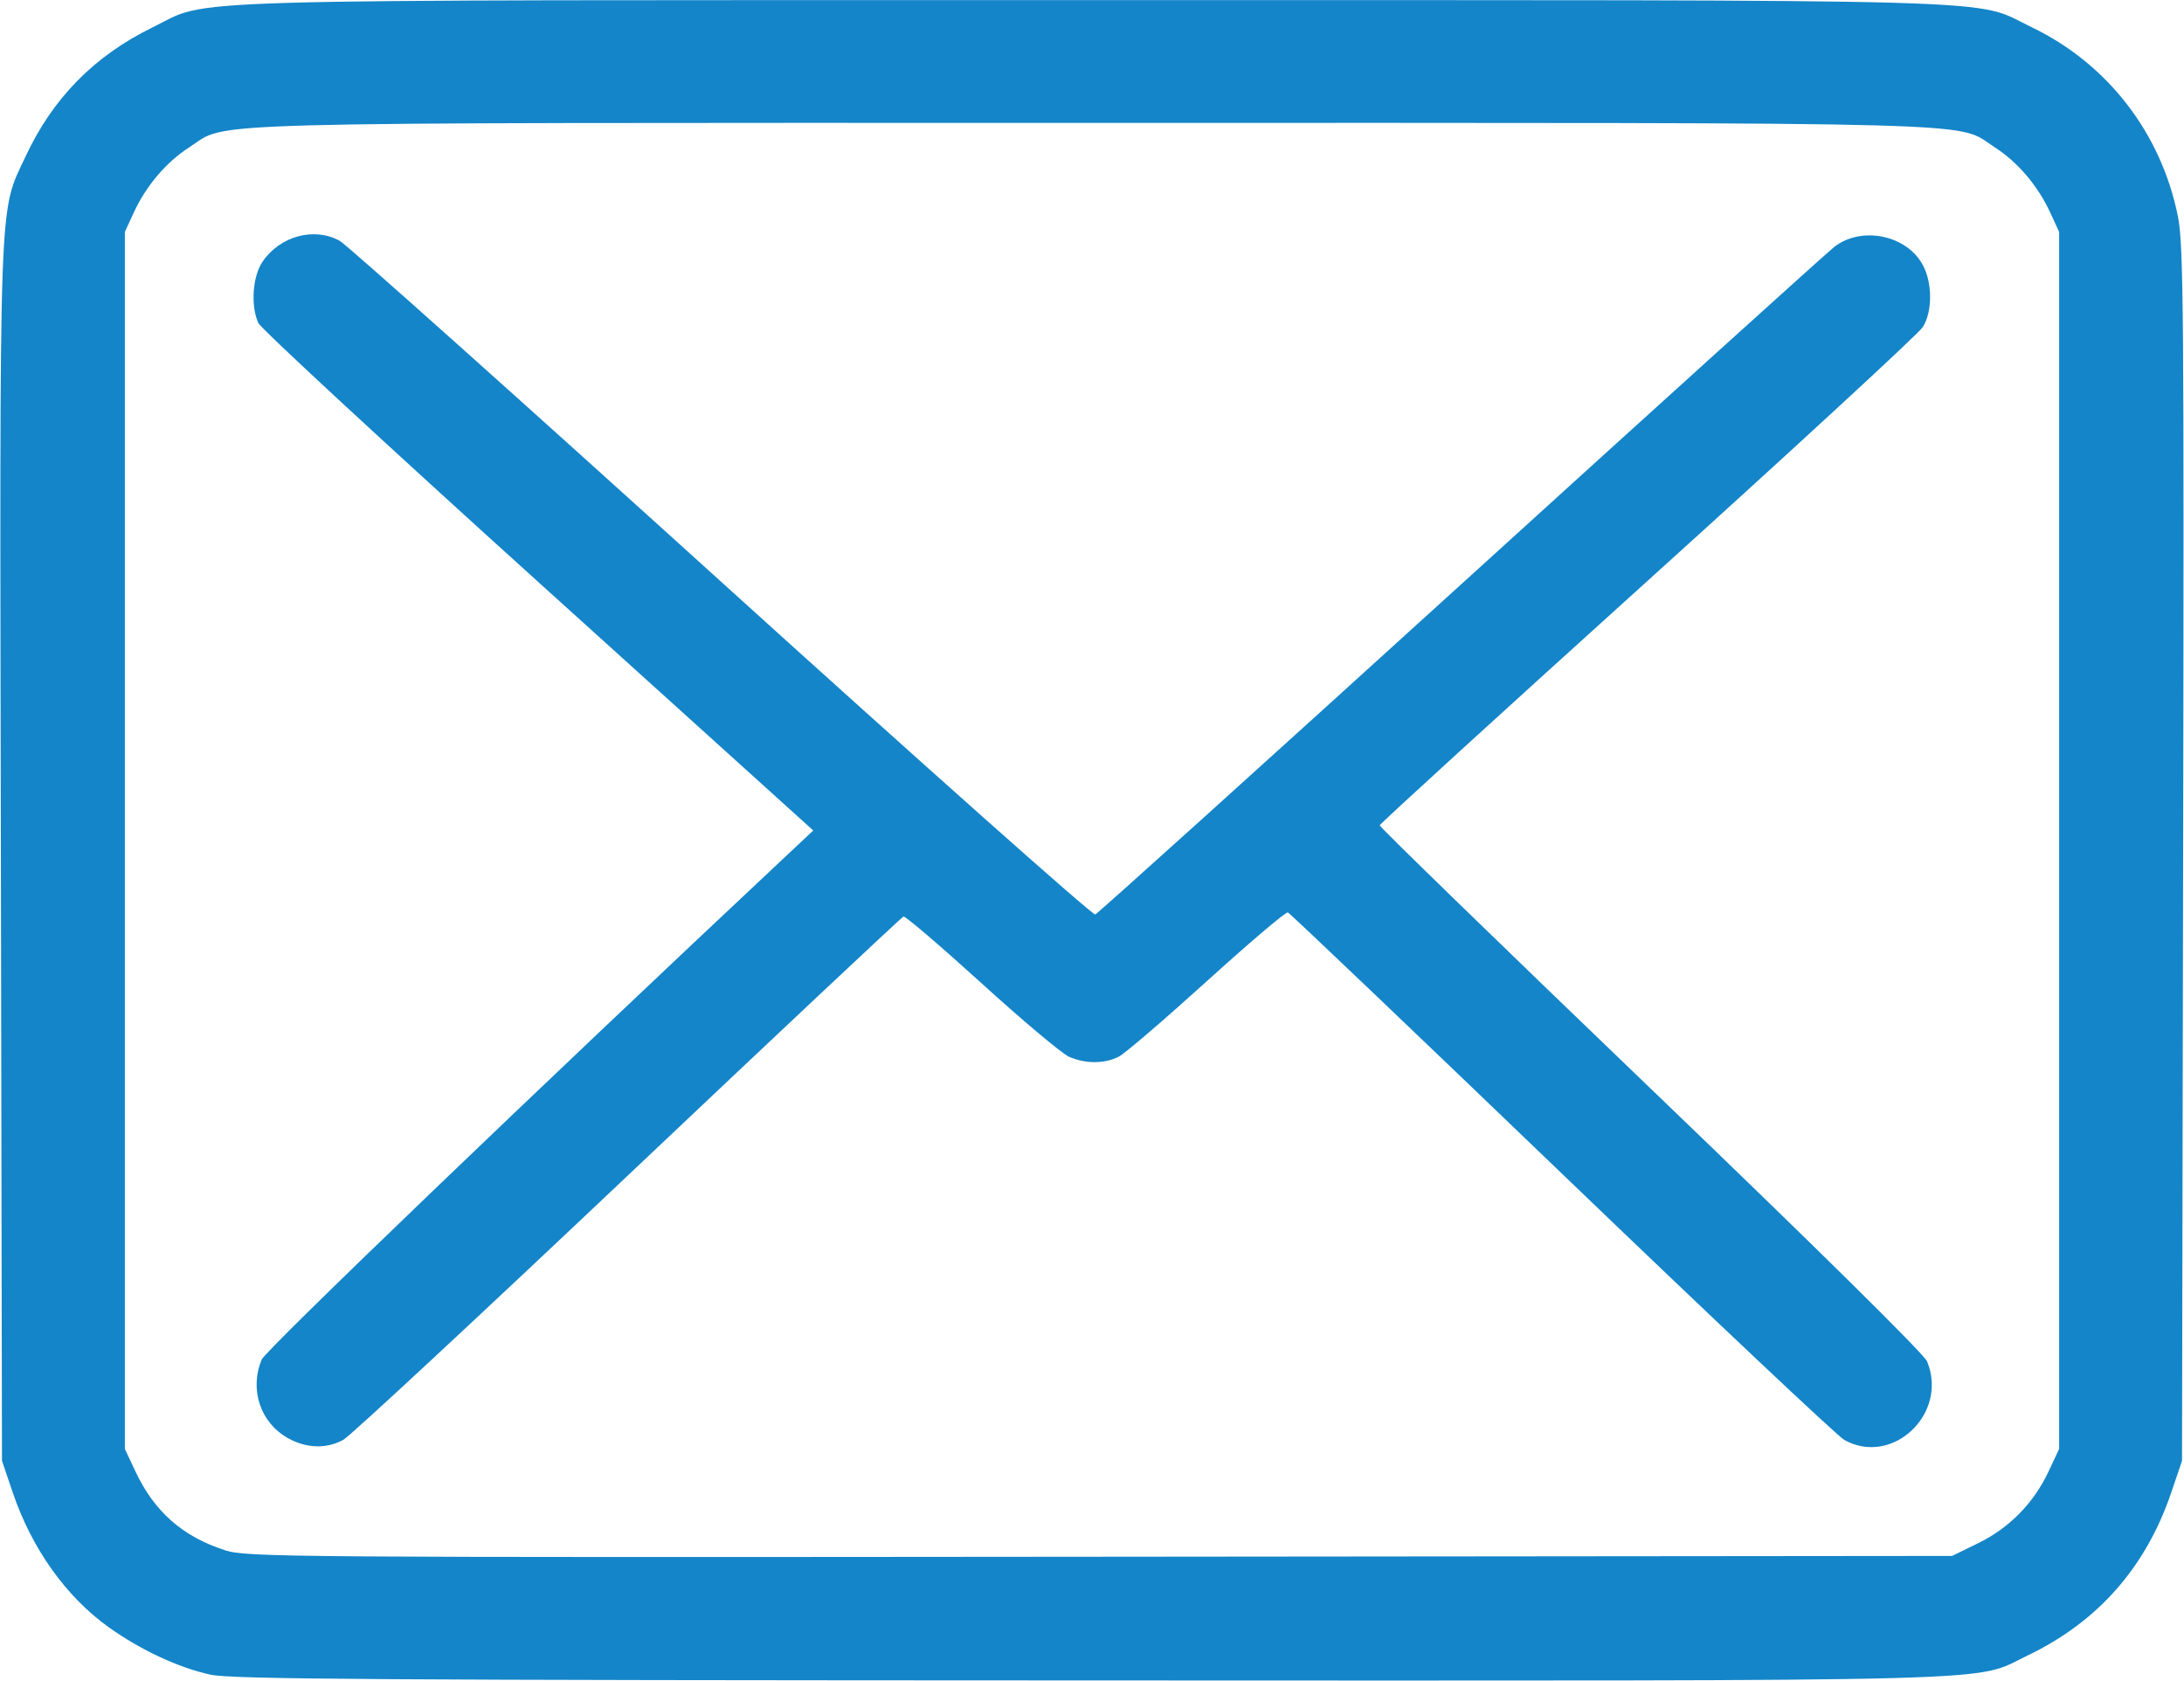
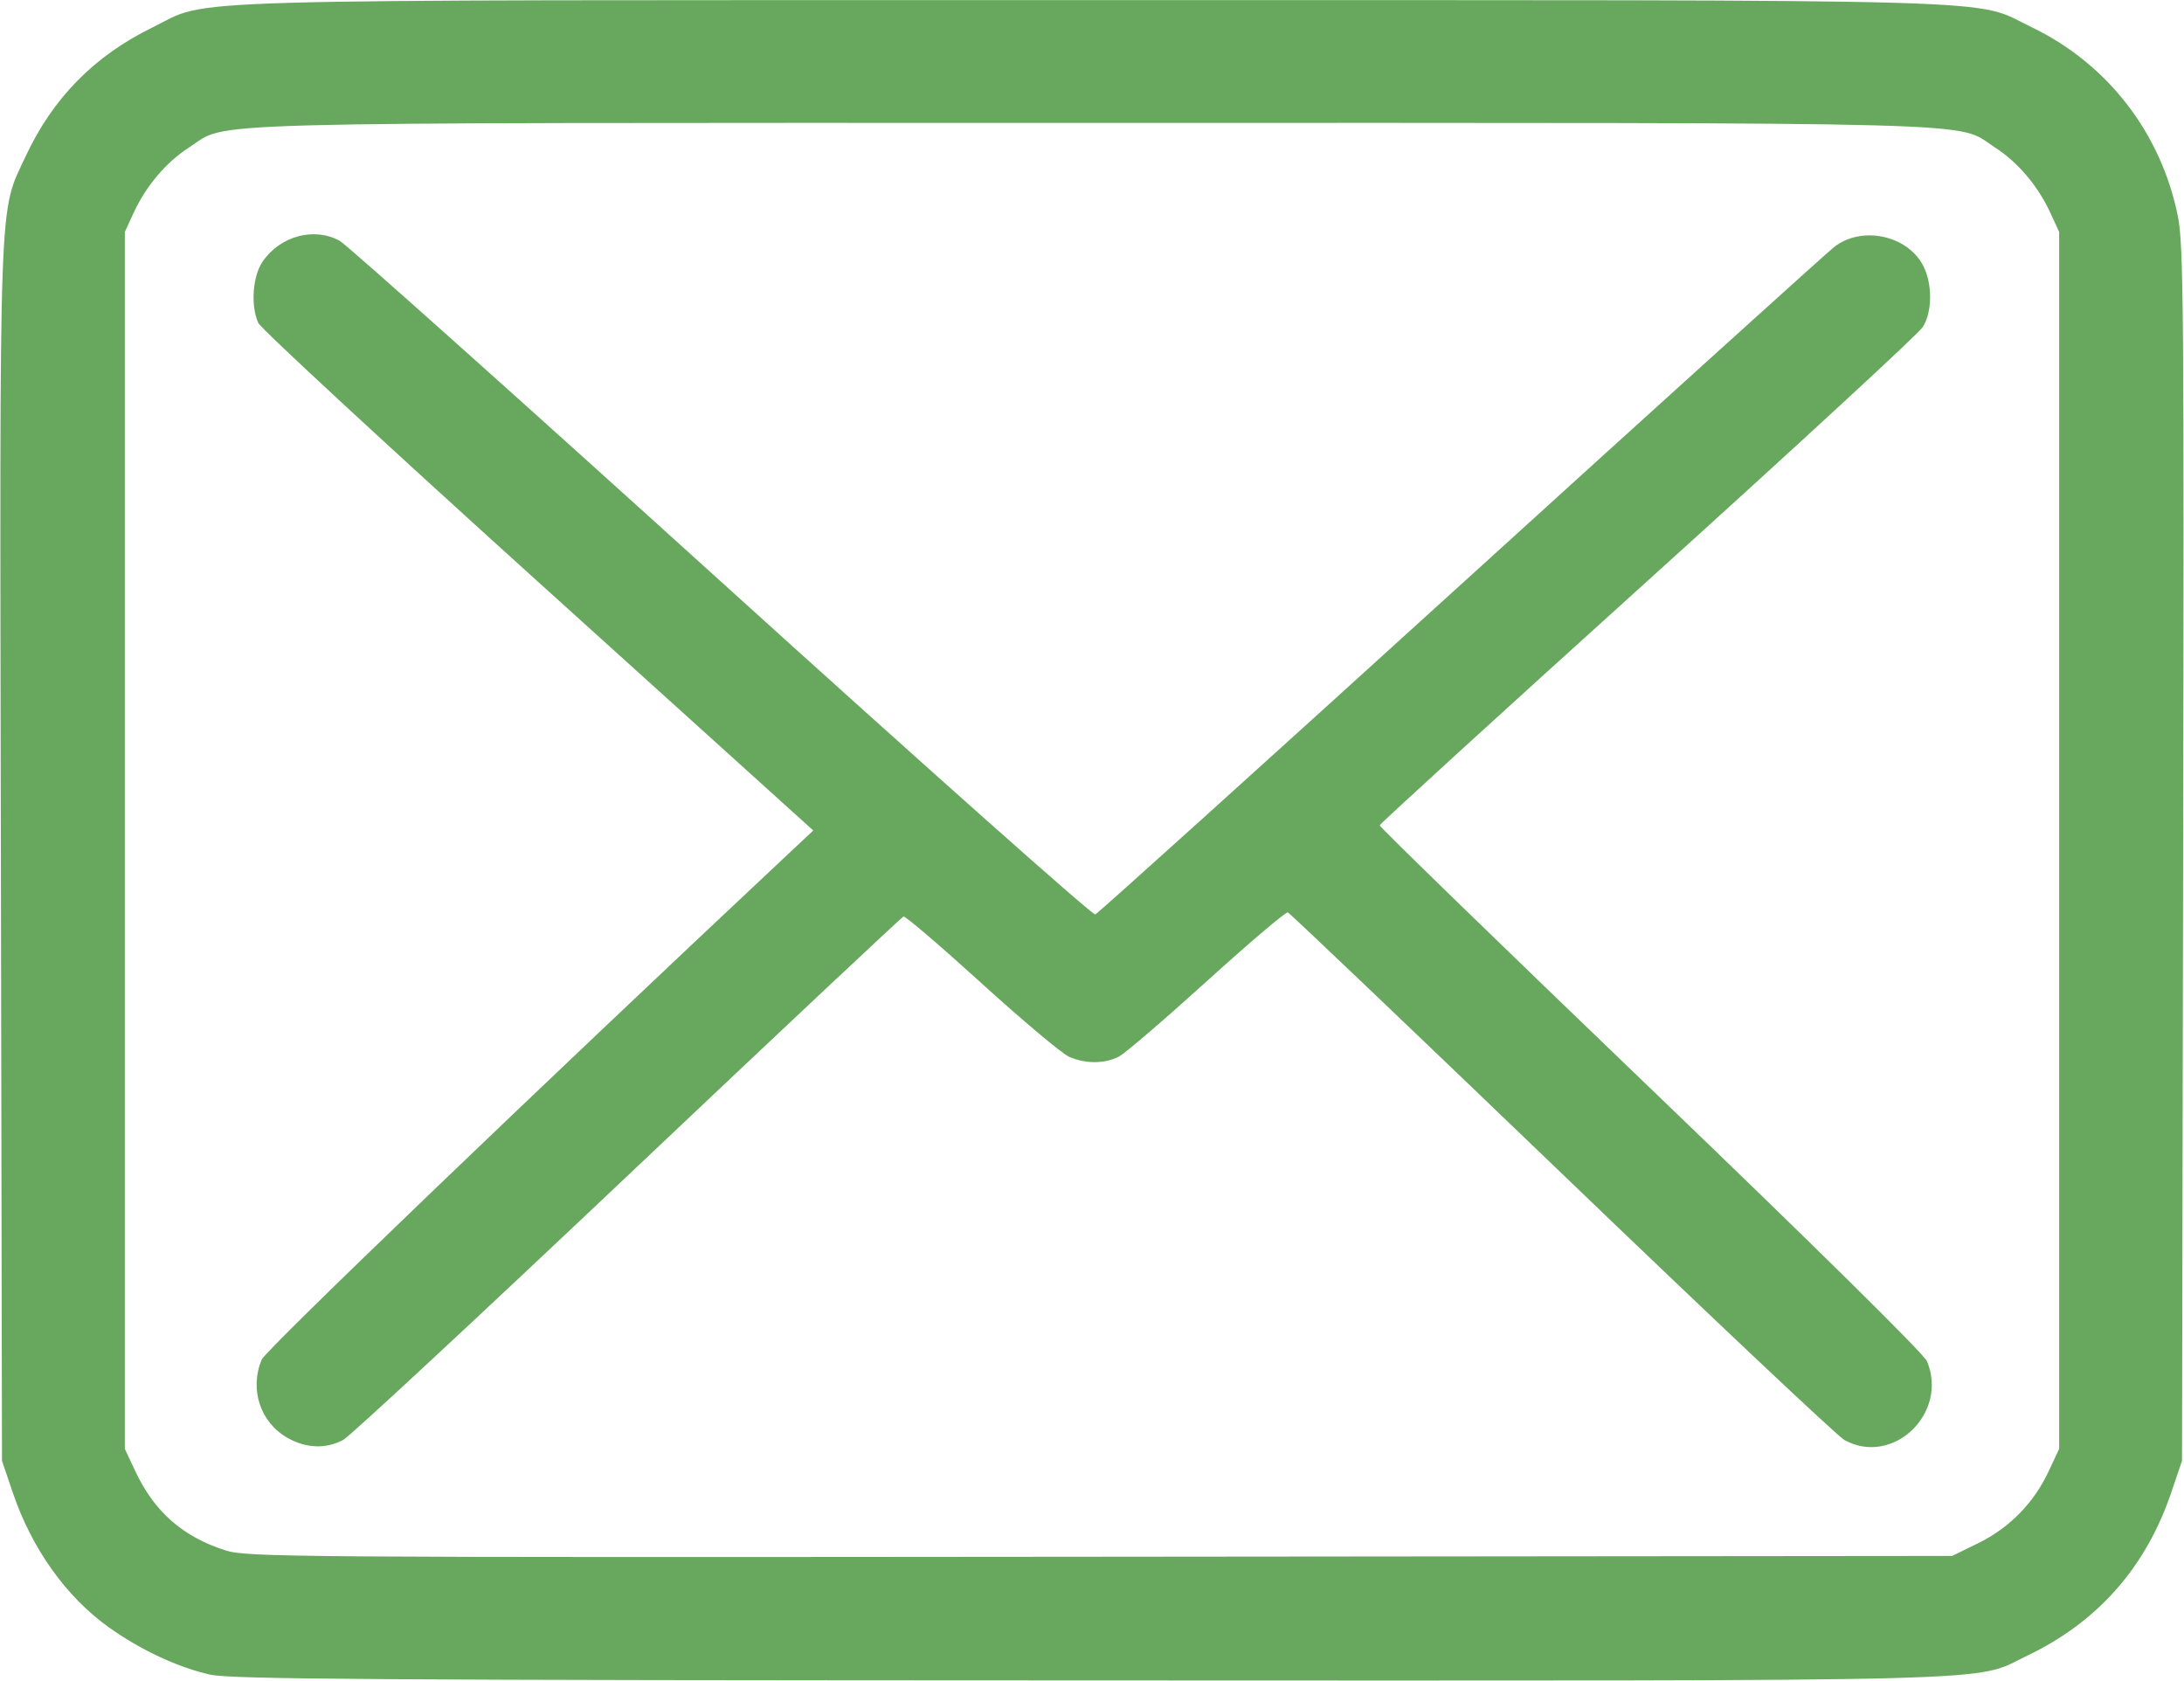
<svg xmlns="http://www.w3.org/2000/svg" version="1.1" id="svg2" width="551" height="424" viewBox="0 0 551 424">
-   <path style="fill: #1485c8;" d="M 53.131,422.459 C 45.105,420.718 35.509,416.253 27.483,410.525 16.682,402.817 8.027,390.684 3.215,376.5 L 0.5,368.5 0.221,215.5 C -0.089,45.838 -0.381,54.117 6.427,39.516 13.312,24.747 23.794,14.089 38.5,6.904 c 15.071,-7.363 -1.961,-6.87 237,-6.87 238.726,0 221.814,-0.485 237,6.798 19.173,9.195 32.73,26.709 36.966,47.757 1.422,7.067 1.562,24.226 1.313,160.911 l -0.279,153 -2.715,8 c -6.413,18.901 -18.549,32.653 -36.314,41.15 -14.064,6.727 1.266,6.322 -236.471,6.253 C 95.535,423.851 58.435,423.61 53.131,422.459 Z M 499.107,389.267 c 7.834,-3.833 13.995,-10.119 17.733,-18.092 L 519.5,365.5 V 212 58.5 l -2.269,-4.92 C 514.14,46.877 509.028,40.868 503.279,37.179 493.006,30.587 508.228,31 275.5,31 42.772,31 57.994,30.587 47.721,37.179 41.972,40.868 36.86,46.877 33.769,53.58 L 31.5,58.5 V 212 365.5 l 2.635,5.62 c 4.788,10.212 11.962,16.521 22.701,19.967 5.41,1.736 15.308,1.808 220.664,1.615 L 492.5,392.5 Z M 72.556,362.733 c -6.89,-3.902 -9.654,-12.253 -6.543,-19.764 0.995,-2.403 69.064,-67.755 132.827,-127.526 L 205.179,209.5 135.767,146.787 C 97.59,112.294 65.825,82.911 65.177,81.49 63.2,77.151 63.715,69.713 66.25,65.999 70.671,59.522 79.267,57.204 85.712,60.75 c 1.749,0.963 45.087,39.698 96.307,86.079 51.22,46.381 93.656,84.116 94.304,83.856 0.648,-0.26 42.128,-37.685 92.178,-83.165 50.05,-45.481 92.465,-83.834 94.256,-85.229 6.922,-5.394 18.397,-2.991 22.42,4.694 2.381,4.548 2.35,11.667 -0.068,15.516 -1.036,1.65 -32.275,30.45 -69.418,64 -37.144,33.55 -67.569,61.316 -67.612,61.701 -0.043,0.386 30.722,30.27 68.367,66.41 41.627,39.962 68.947,66.919 69.726,68.799 5.452,13.152 -8.677,26.59 -20.861,19.84 -1.737,-0.963 -33.831,-31.225 -71.318,-67.25 -37.487,-36.025 -68.575,-65.651 -69.082,-65.836 -0.508,-0.185 -9.672,7.593 -20.365,17.282 -10.693,9.69 -20.702,18.276 -22.243,19.08 -3.549,1.851 -8.452,1.875 -12.584,0.061 -1.77,-0.777 -11.707,-9.122 -22.082,-18.545 -10.375,-9.423 -19.238,-17 -19.694,-16.838 -0.457,0.162 -31.738,29.545 -69.515,65.295 -37.776,35.75 -70.089,65.769 -71.806,66.708 -4.295,2.35 -9.381,2.178 -14.066,-0.475 z" id="path12" />
+   <path style="fill: #68a85e;" d="M 53.131,422.459 C 45.105,420.718 35.509,416.253 27.483,410.525 16.682,402.817 8.027,390.684 3.215,376.5 L 0.5,368.5 0.221,215.5 C -0.089,45.838 -0.381,54.117 6.427,39.516 13.312,24.747 23.794,14.089 38.5,6.904 c 15.071,-7.363 -1.961,-6.87 237,-6.87 238.726,0 221.814,-0.485 237,6.798 19.173,9.195 32.73,26.709 36.966,47.757 1.422,7.067 1.562,24.226 1.313,160.911 l -0.279,153 -2.715,8 c -6.413,18.901 -18.549,32.653 -36.314,41.15 -14.064,6.727 1.266,6.322 -236.471,6.253 C 95.535,423.851 58.435,423.61 53.131,422.459 Z M 499.107,389.267 c 7.834,-3.833 13.995,-10.119 17.733,-18.092 L 519.5,365.5 V 212 58.5 l -2.269,-4.92 C 514.14,46.877 509.028,40.868 503.279,37.179 493.006,30.587 508.228,31 275.5,31 42.772,31 57.994,30.587 47.721,37.179 41.972,40.868 36.86,46.877 33.769,53.58 L 31.5,58.5 V 212 365.5 l 2.635,5.62 c 4.788,10.212 11.962,16.521 22.701,19.967 5.41,1.736 15.308,1.808 220.664,1.615 L 492.5,392.5 Z M 72.556,362.733 c -6.89,-3.902 -9.654,-12.253 -6.543,-19.764 0.995,-2.403 69.064,-67.755 132.827,-127.526 L 205.179,209.5 135.767,146.787 C 97.59,112.294 65.825,82.911 65.177,81.49 63.2,77.151 63.715,69.713 66.25,65.999 70.671,59.522 79.267,57.204 85.712,60.75 c 1.749,0.963 45.087,39.698 96.307,86.079 51.22,46.381 93.656,84.116 94.304,83.856 0.648,-0.26 42.128,-37.685 92.178,-83.165 50.05,-45.481 92.465,-83.834 94.256,-85.229 6.922,-5.394 18.397,-2.991 22.42,4.694 2.381,4.548 2.35,11.667 -0.068,15.516 -1.036,1.65 -32.275,30.45 -69.418,64 -37.144,33.55 -67.569,61.316 -67.612,61.701 -0.043,0.386 30.722,30.27 68.367,66.41 41.627,39.962 68.947,66.919 69.726,68.799 5.452,13.152 -8.677,26.59 -20.861,19.84 -1.737,-0.963 -33.831,-31.225 -71.318,-67.25 -37.487,-36.025 -68.575,-65.651 -69.082,-65.836 -0.508,-0.185 -9.672,7.593 -20.365,17.282 -10.693,9.69 -20.702,18.276 -22.243,19.08 -3.549,1.851 -8.452,1.875 -12.584,0.061 -1.77,-0.777 -11.707,-9.122 -22.082,-18.545 -10.375,-9.423 -19.238,-17 -19.694,-16.838 -0.457,0.162 -31.738,29.545 -69.515,65.295 -37.776,35.75 -70.089,65.769 -71.806,66.708 -4.295,2.35 -9.381,2.178 -14.066,-0.475 z" id="path12" />
</svg>
